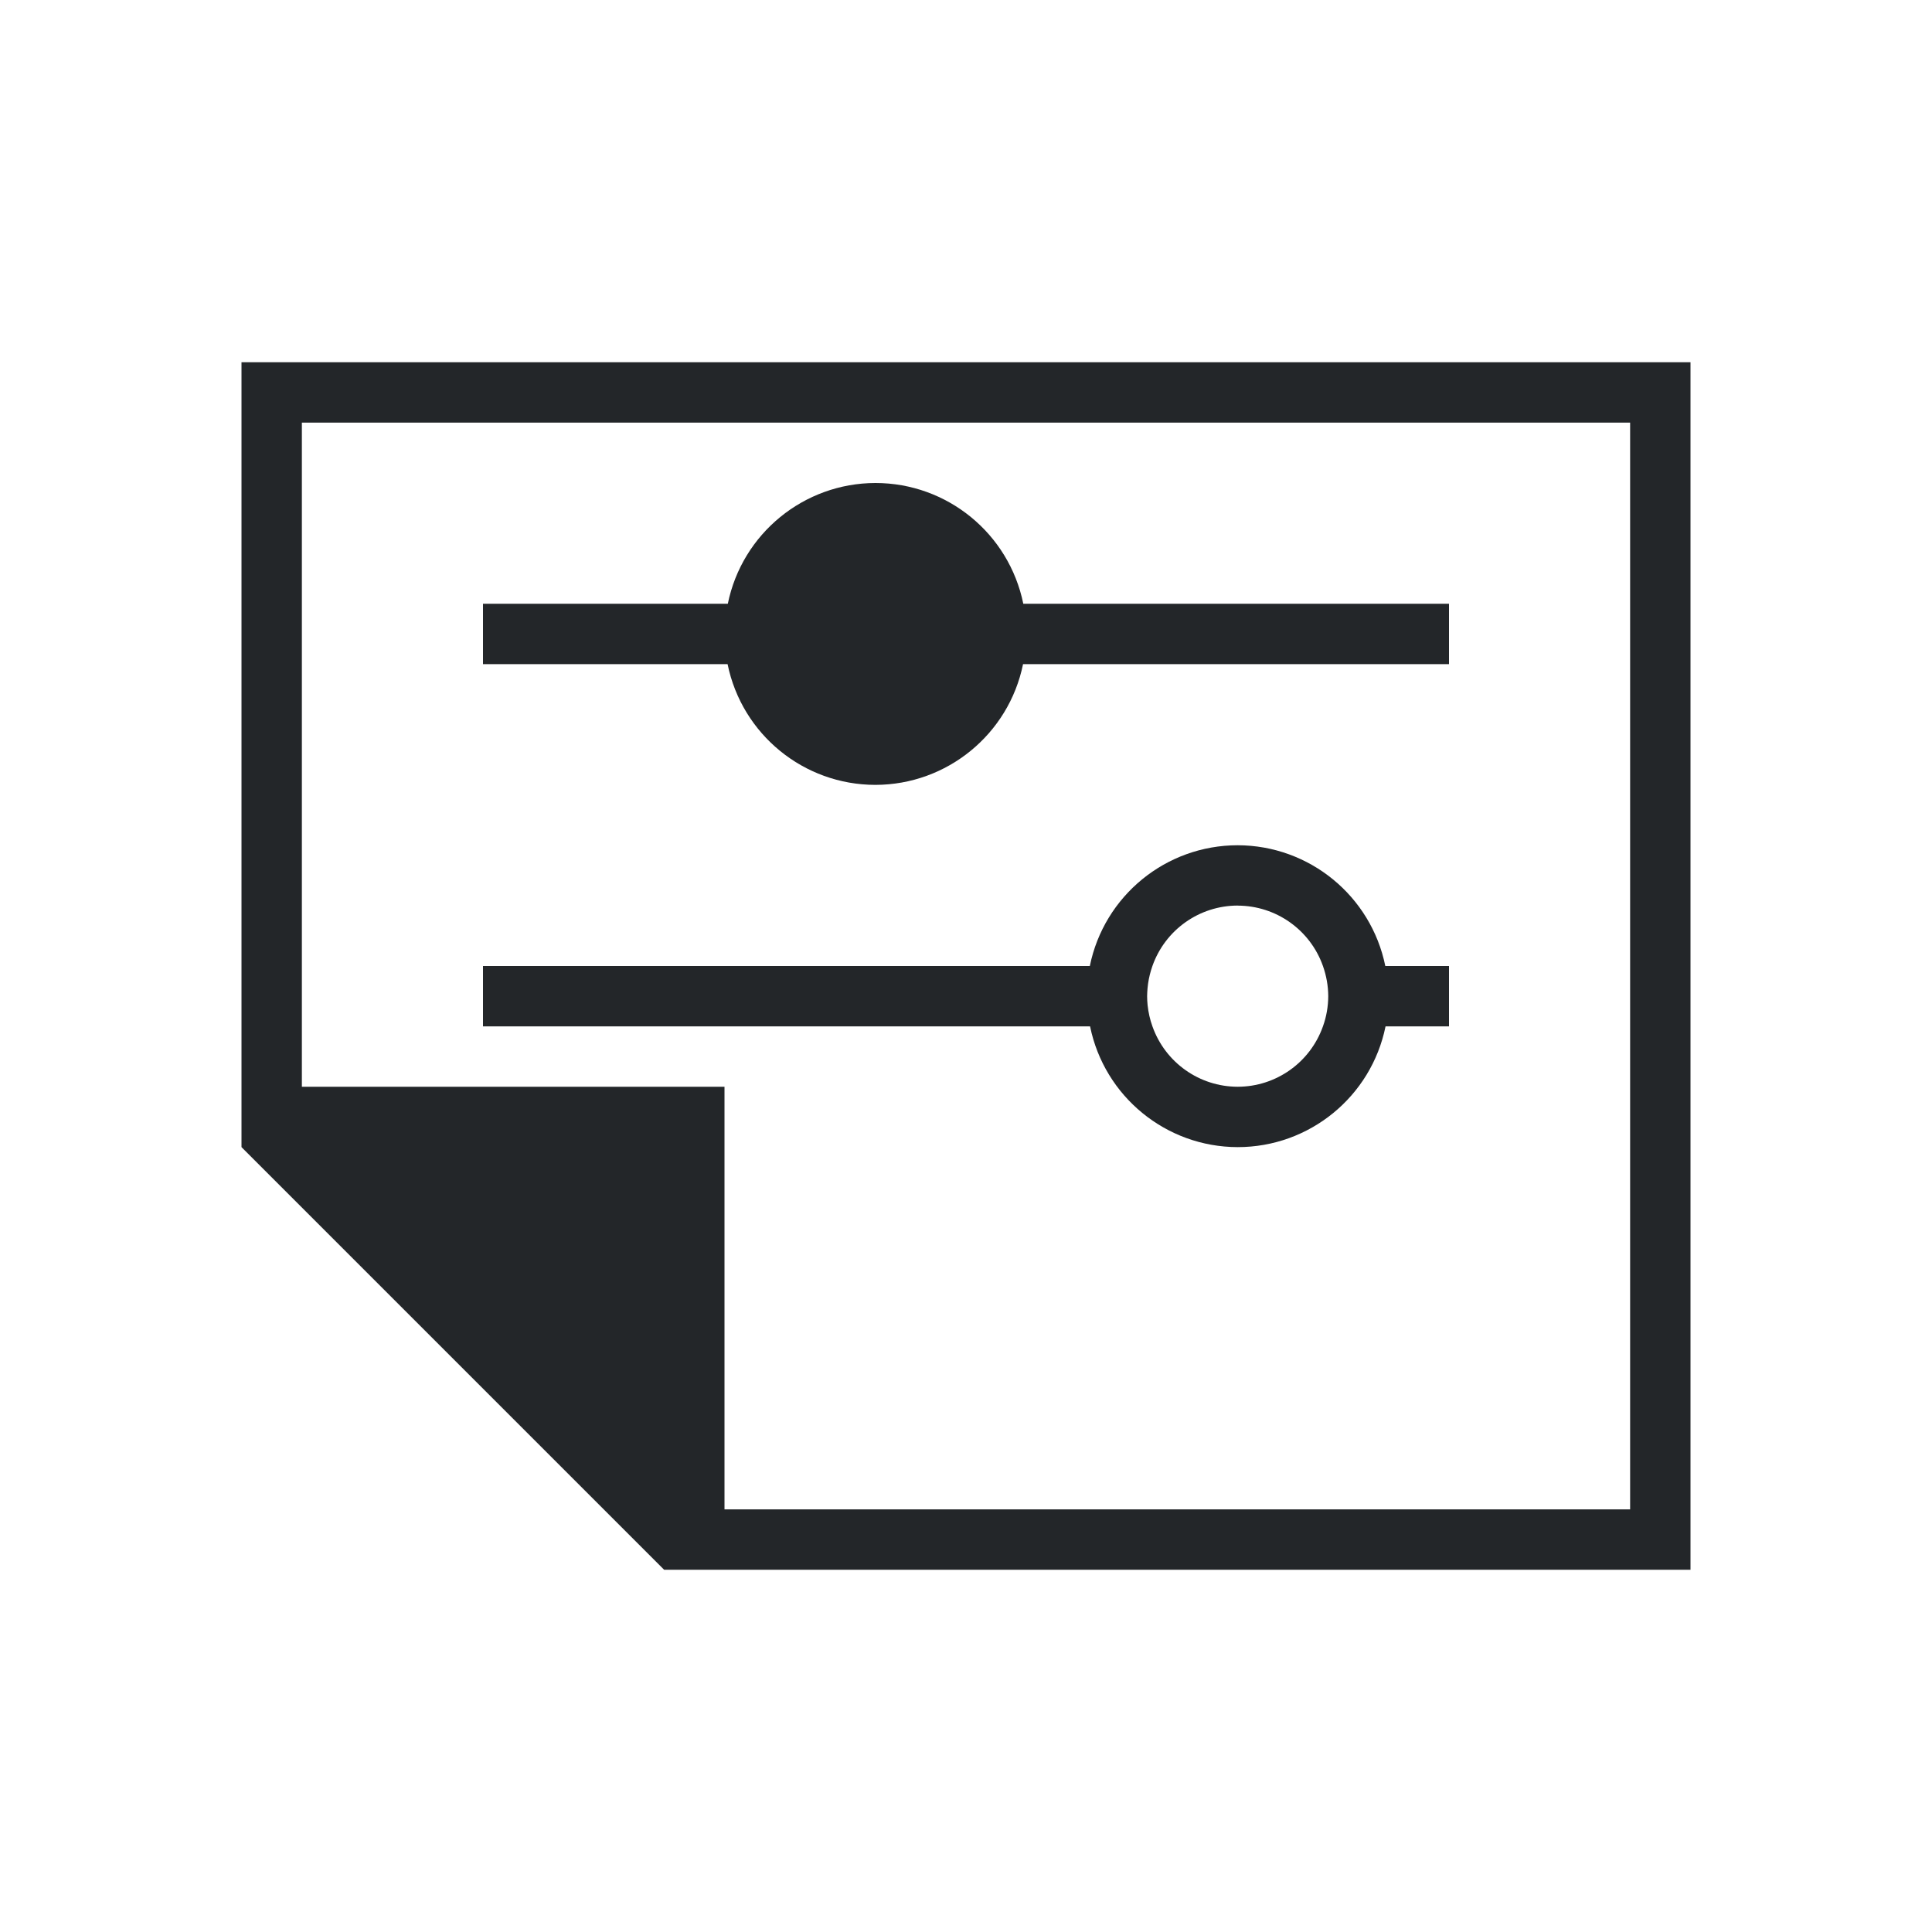
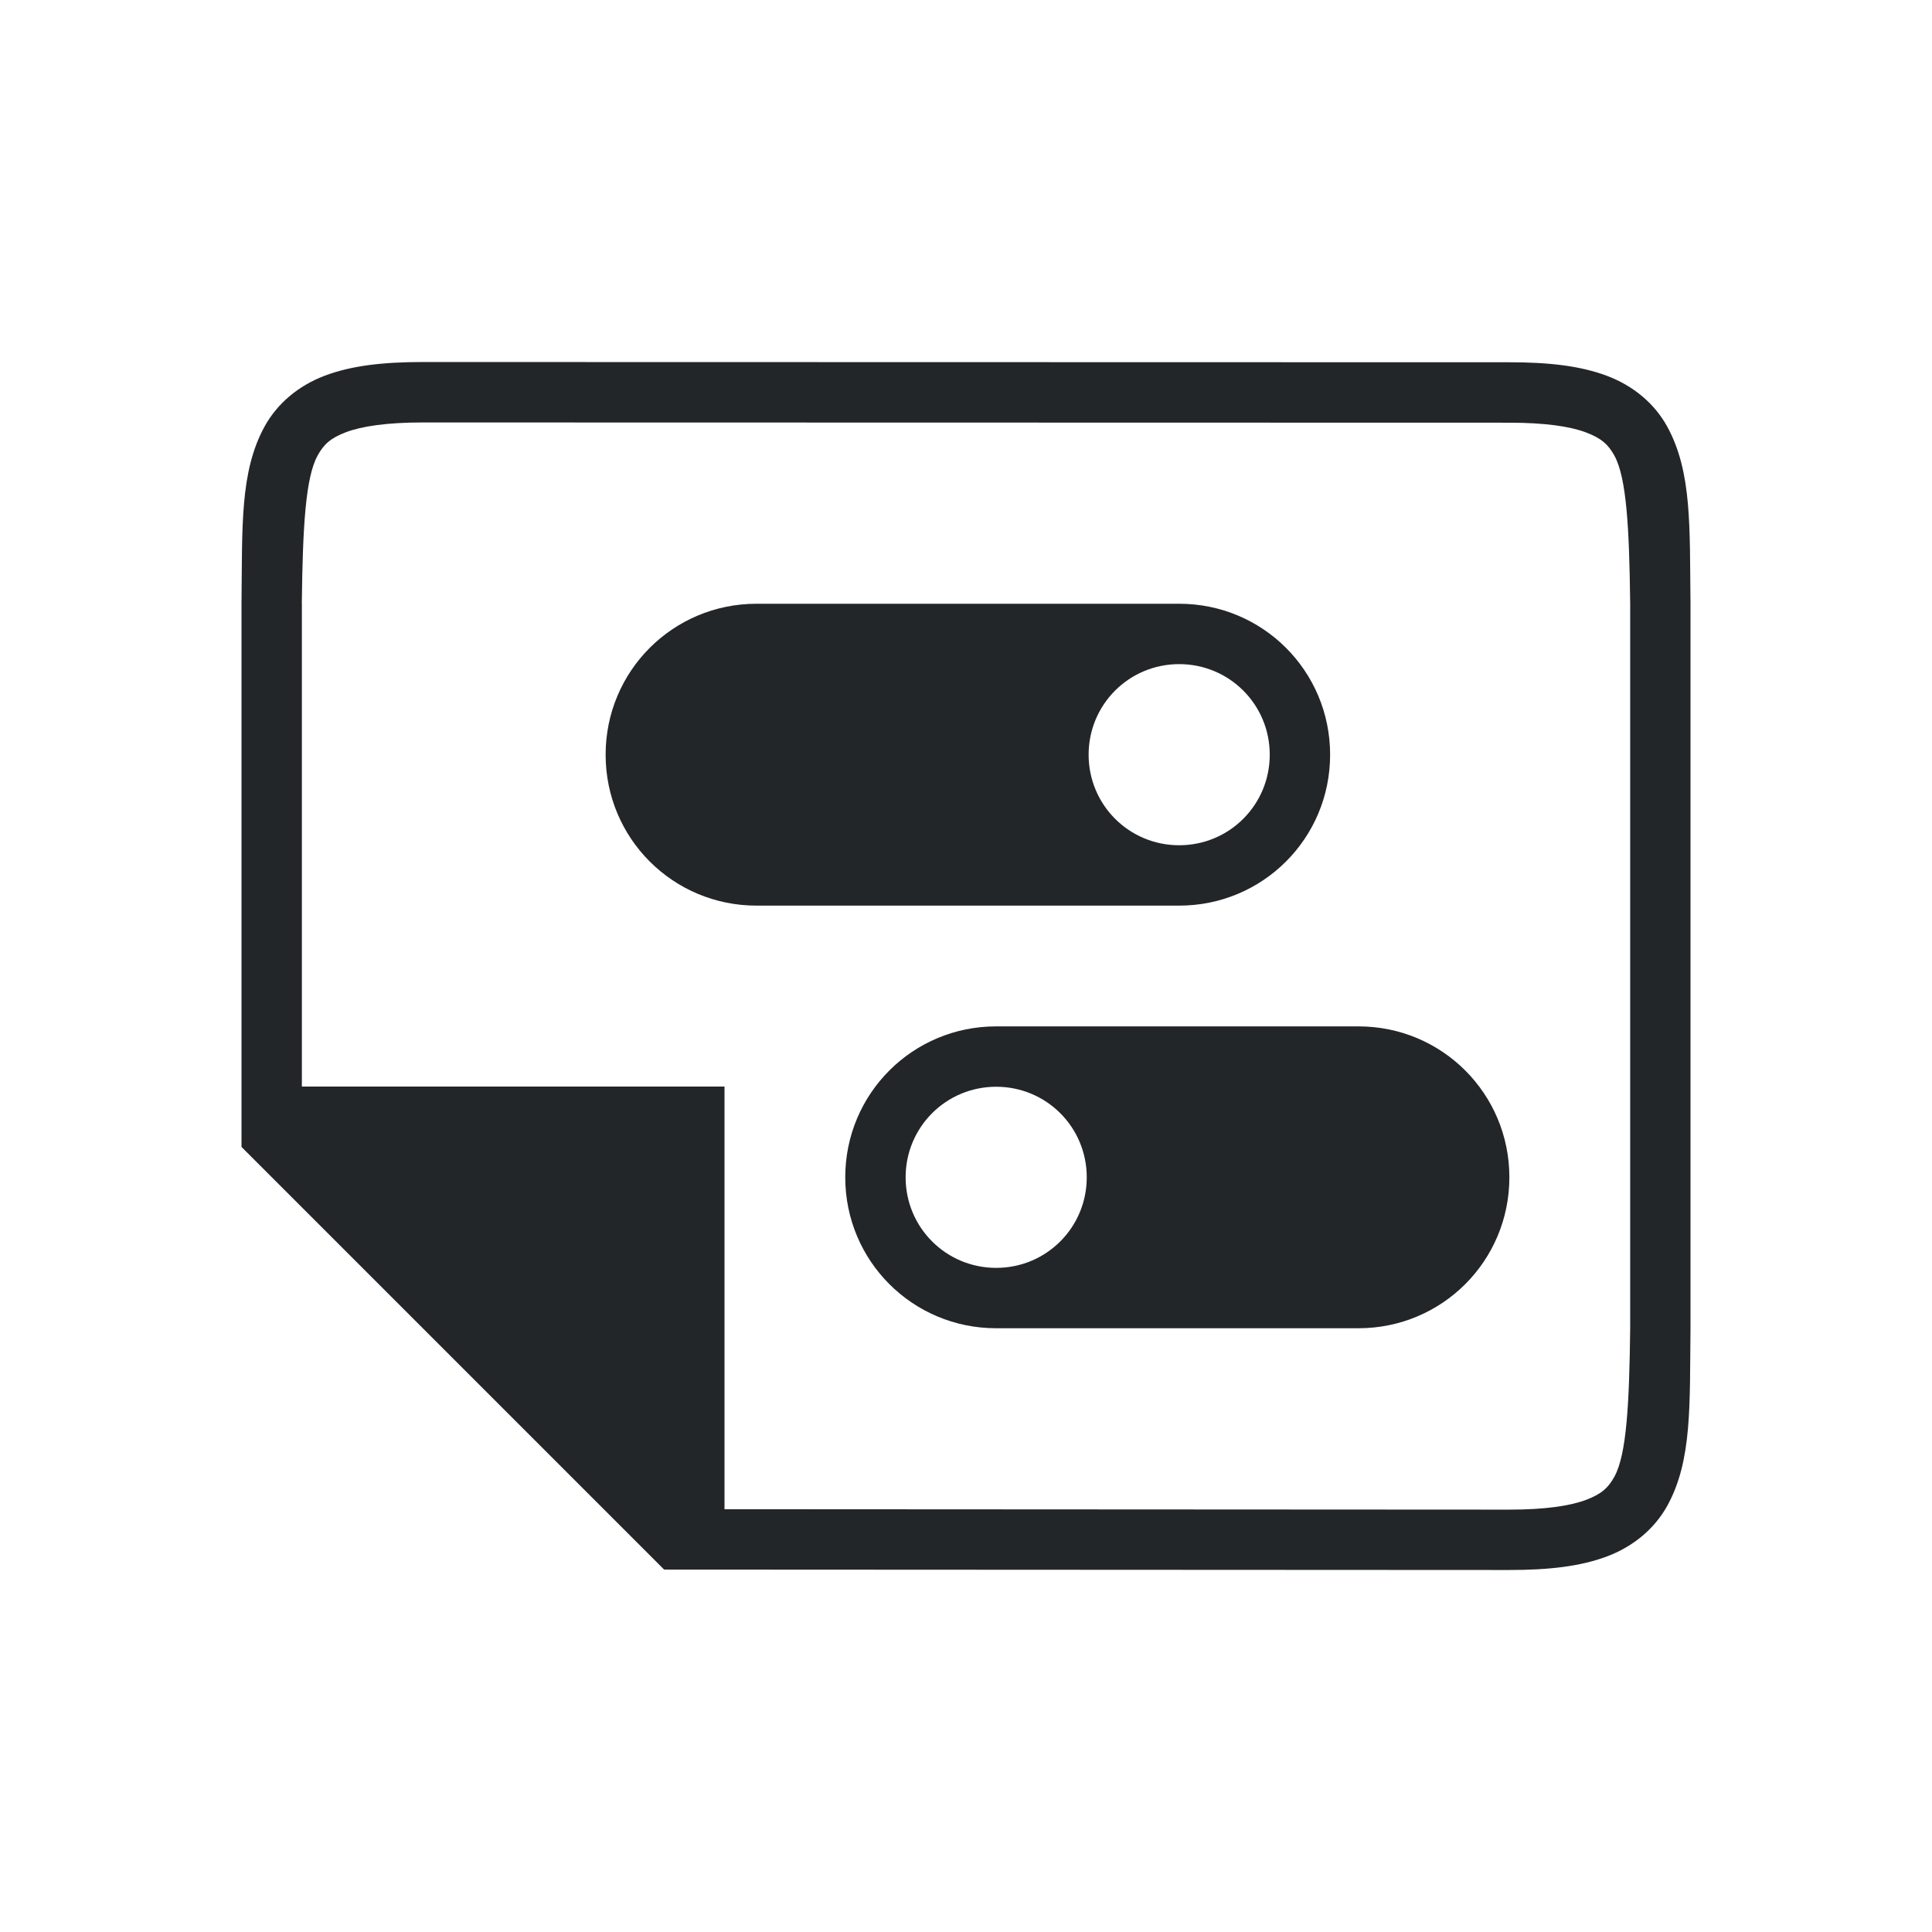
- <svg xmlns="http://www.w3.org/2000/svg" viewBox="0 0 32 32">
-   <path d="m4 6v12 1l7 7h17v-20zm1 1h22v18h-15v-7h-7zm9.5 1c-1.186.002-2.208.838-2.445 2h-4.055v1h4.051c.238 1.164 1.261 2 2.449 2 1.186-.002 2.208-.838 2.445-2h7.055v-1h-7.051c-.238-1.164-1.261-2-2.449-2zm6 6c-1.188 0-2.212.836-2.449 2h-10.051v1h10.055c.237 1.162 1.259 1.998 2.445 2 1.188-0 2.212-.836 2.449-2h1.051v-1h-1.055c-.237-1.162-1.259-1.998-2.445-2zm0 1c.635.001 1.2.401 1.412 1 .057.16.087.33.088.5-.001.17-.03.34-.088.5-.212.599-.777.999-1.412 1-.635-.001-1.2-.401-1.412-1-.041-.113-.067-.23-.08-.35-.005-.05-.008-.1-.008-.15 0-.02.001-.04.002-.061.002-.044.006-.089.012-.133l.002-.016c.014-.099.039-.197.072-.291.212-.599.777-.999 1.412-1z" fill="#232629" />
+ <svg xmlns="http://www.w3.org/2000/svg" viewBox="0 0 32 32" version="1.1" id="svg4">
+   <defs id="defs8" />
+   <g id="g1833" style="display:inline" transform="matrix(0,1,1,0,-233,-505.9948)">
+     <path d="m 515.986,237 c -1.258,0.015 -2.179,-0.031 -2.932,0.385 -0.376,0.208 -0.673,0.559 -0.838,0.998 -0.165,0.439 -0.225,0.96 -0.225,1.617 l 0.004,18 c 1.4e-4,0.658 0.06,1.179 0.225,1.617 0.165,0.439 0.462,0.789 0.838,0.996 0.753,0.415 1.674,0.372 2.932,0.387 h 0.002 12.008 0.004 c 1.258,-0.015 2.179,0.031 2.932,-0.385 0.376,-0.208 0.673,-0.559 0.838,-0.998 0.165,-0.439 0.225,-0.96 0.225,-1.617 l -0.007,-14 -7,-7 h -9.002 z m 0.006,1 h 8 v 7 l 7,1e-5 0.007,13 c 3e-4,0.592 -0.063,1.006 -0.16,1.266 -0.098,0.26 -0.201,0.371 -0.385,0.473 -0.366,0.202 -1.197,0.247 -2.455,0.262 h -11.997 -0.006 c -1.259,-0.015 -2.089,-0.06 -2.455,-0.262 -0.183,-0.101 -0.287,-0.213 -0.385,-0.473 -0.098,-0.26 -0.16,-0.673 -0.16,-1.266 l -0.004,-18 c -1.3e-4,-0.592 0.063,-1.006 0.16,-1.266 0.098,-0.26 0.203,-0.371 0.387,-0.473 0.366,-0.202 1.195,-0.247 2.453,-0.262 z" id="path2732-8-9" style="color:#000000;font-style:normal;font-variant:normal;font-weight:normal;font-stretch:normal;font-size:medium;line-height:normal;font-family:sans-serif;font-variant-ligatures:normal;font-variant-position:normal;font-variant-caps:normal;font-variant-numeric:normal;font-variant-alternates:normal;font-feature-settings:normal;text-indent:0;text-align:start;text-decoration:none;text-decoration-line:none;text-decoration-style:solid;text-decoration-color:#000000;letter-spacing:normal;word-spacing:normal;text-transform:none;writing-mode:lr-tb;direction:ltr;text-orientation:mixed;dominant-baseline:auto;baseline-shift:baseline;text-anchor:start;white-space:normal;shape-padding:0;clip-rule:nonzero;display:inline;overflow:visible;visibility:visible;opacity:1;isolation:auto;mix-blend-mode:normal;color-interpolation:sRGB;color-interpolation-filters:linearRGB;solid-color:#000000;solid-opacity:1;vector-effect:none;fill:#232629;fill-opacity:1;fill-rule:nonzero;stroke:none;stroke-width:1;stroke-linecap:butt;stroke-linejoin:miter;stroke-miterlimit:4;stroke-dasharray:none;stroke-dashoffset:0;stroke-opacity:1;marker:none;color-rendering:auto;image-rendering:auto;shape-rendering:auto;text-rendering:auto;enable-background:accumulate" />
+   </g>
+   <path style="opacity:1;fill:#232629;fill-opacity:1;fill-rule:nonzero;stroke:none;stroke-width:0.001;stroke-linecap:butt;stroke-linejoin:round;stroke-miterlimit:4;stroke-dasharray:none;stroke-dashoffset:0;stroke-opacity:1" d="m 12.531,10 c -1.385,0 -2.5,1.115 -2.5,2.5 0,1.385 1.115,2.5 2.5,2.5 h 7 c 1.385,0 2.5,-1.115 2.5,-2.5 0,-1.385 -1.115,-2.5 -2.5,-2.5 z m 7,1 c 0.831,0 1.5,0.669 1.5,1.5 0,0.831 -0.669,1.5 -1.5,1.5 -0.831,0 -1.5,-0.669 -1.5,-1.5 0,-0.831 0.669,-1.5 1.5,-1.5 z" id="rect819" />
+   <path style="opacity:1;fill:#232629;fill-opacity:1;fill-rule:nonzero;stroke:none;stroke-width:0.001;stroke-linecap:butt;stroke-linejoin:round;stroke-miterlimit:4;stroke-dasharray:none;stroke-dashoffset:0;stroke-opacity:1" d="m 22.5,17 c 1.385,0 2.5,1.115 2.5,2.5 0,1.385 -1.115,2.5 -2.5,2.5 h -6 C 15.115,22 14,20.885 14,19.5 14,18.115 15.115,17 16.5,17 Z m -6,1 C 15.669,18 15,18.669 15,19.5 15,20.331 15.669,21 16.5,21 17.331,21 18,20.331 18,19.5 18,18.669 17.331,18 16.5,18 Z" id="rect833" />
</svg>
